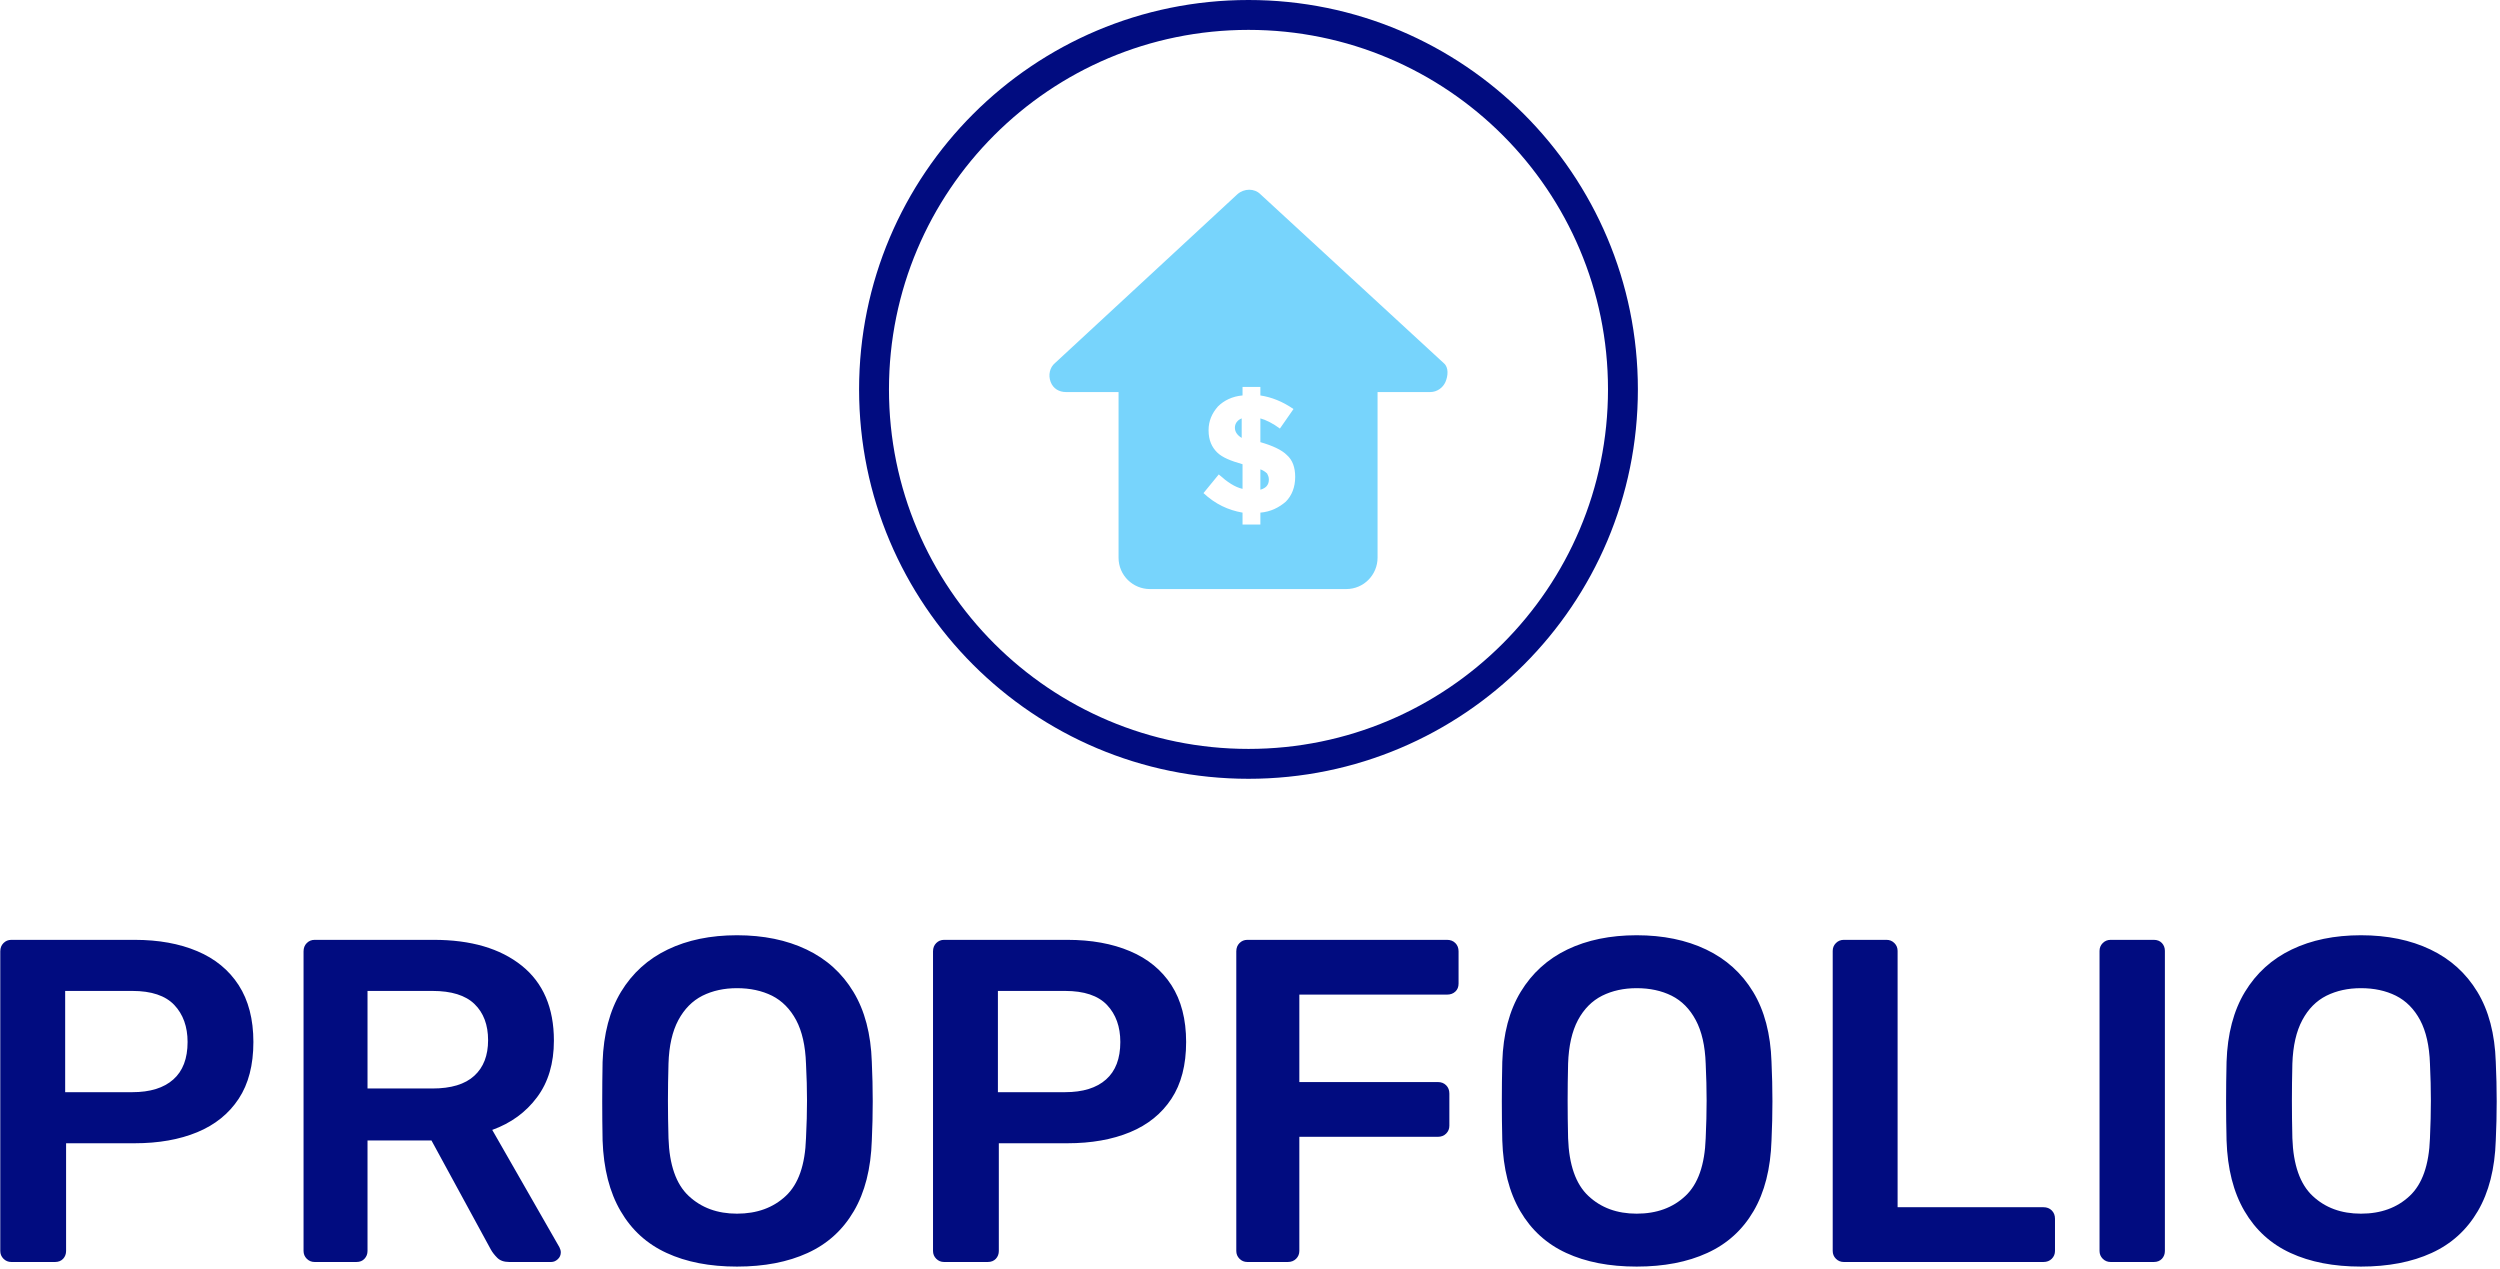
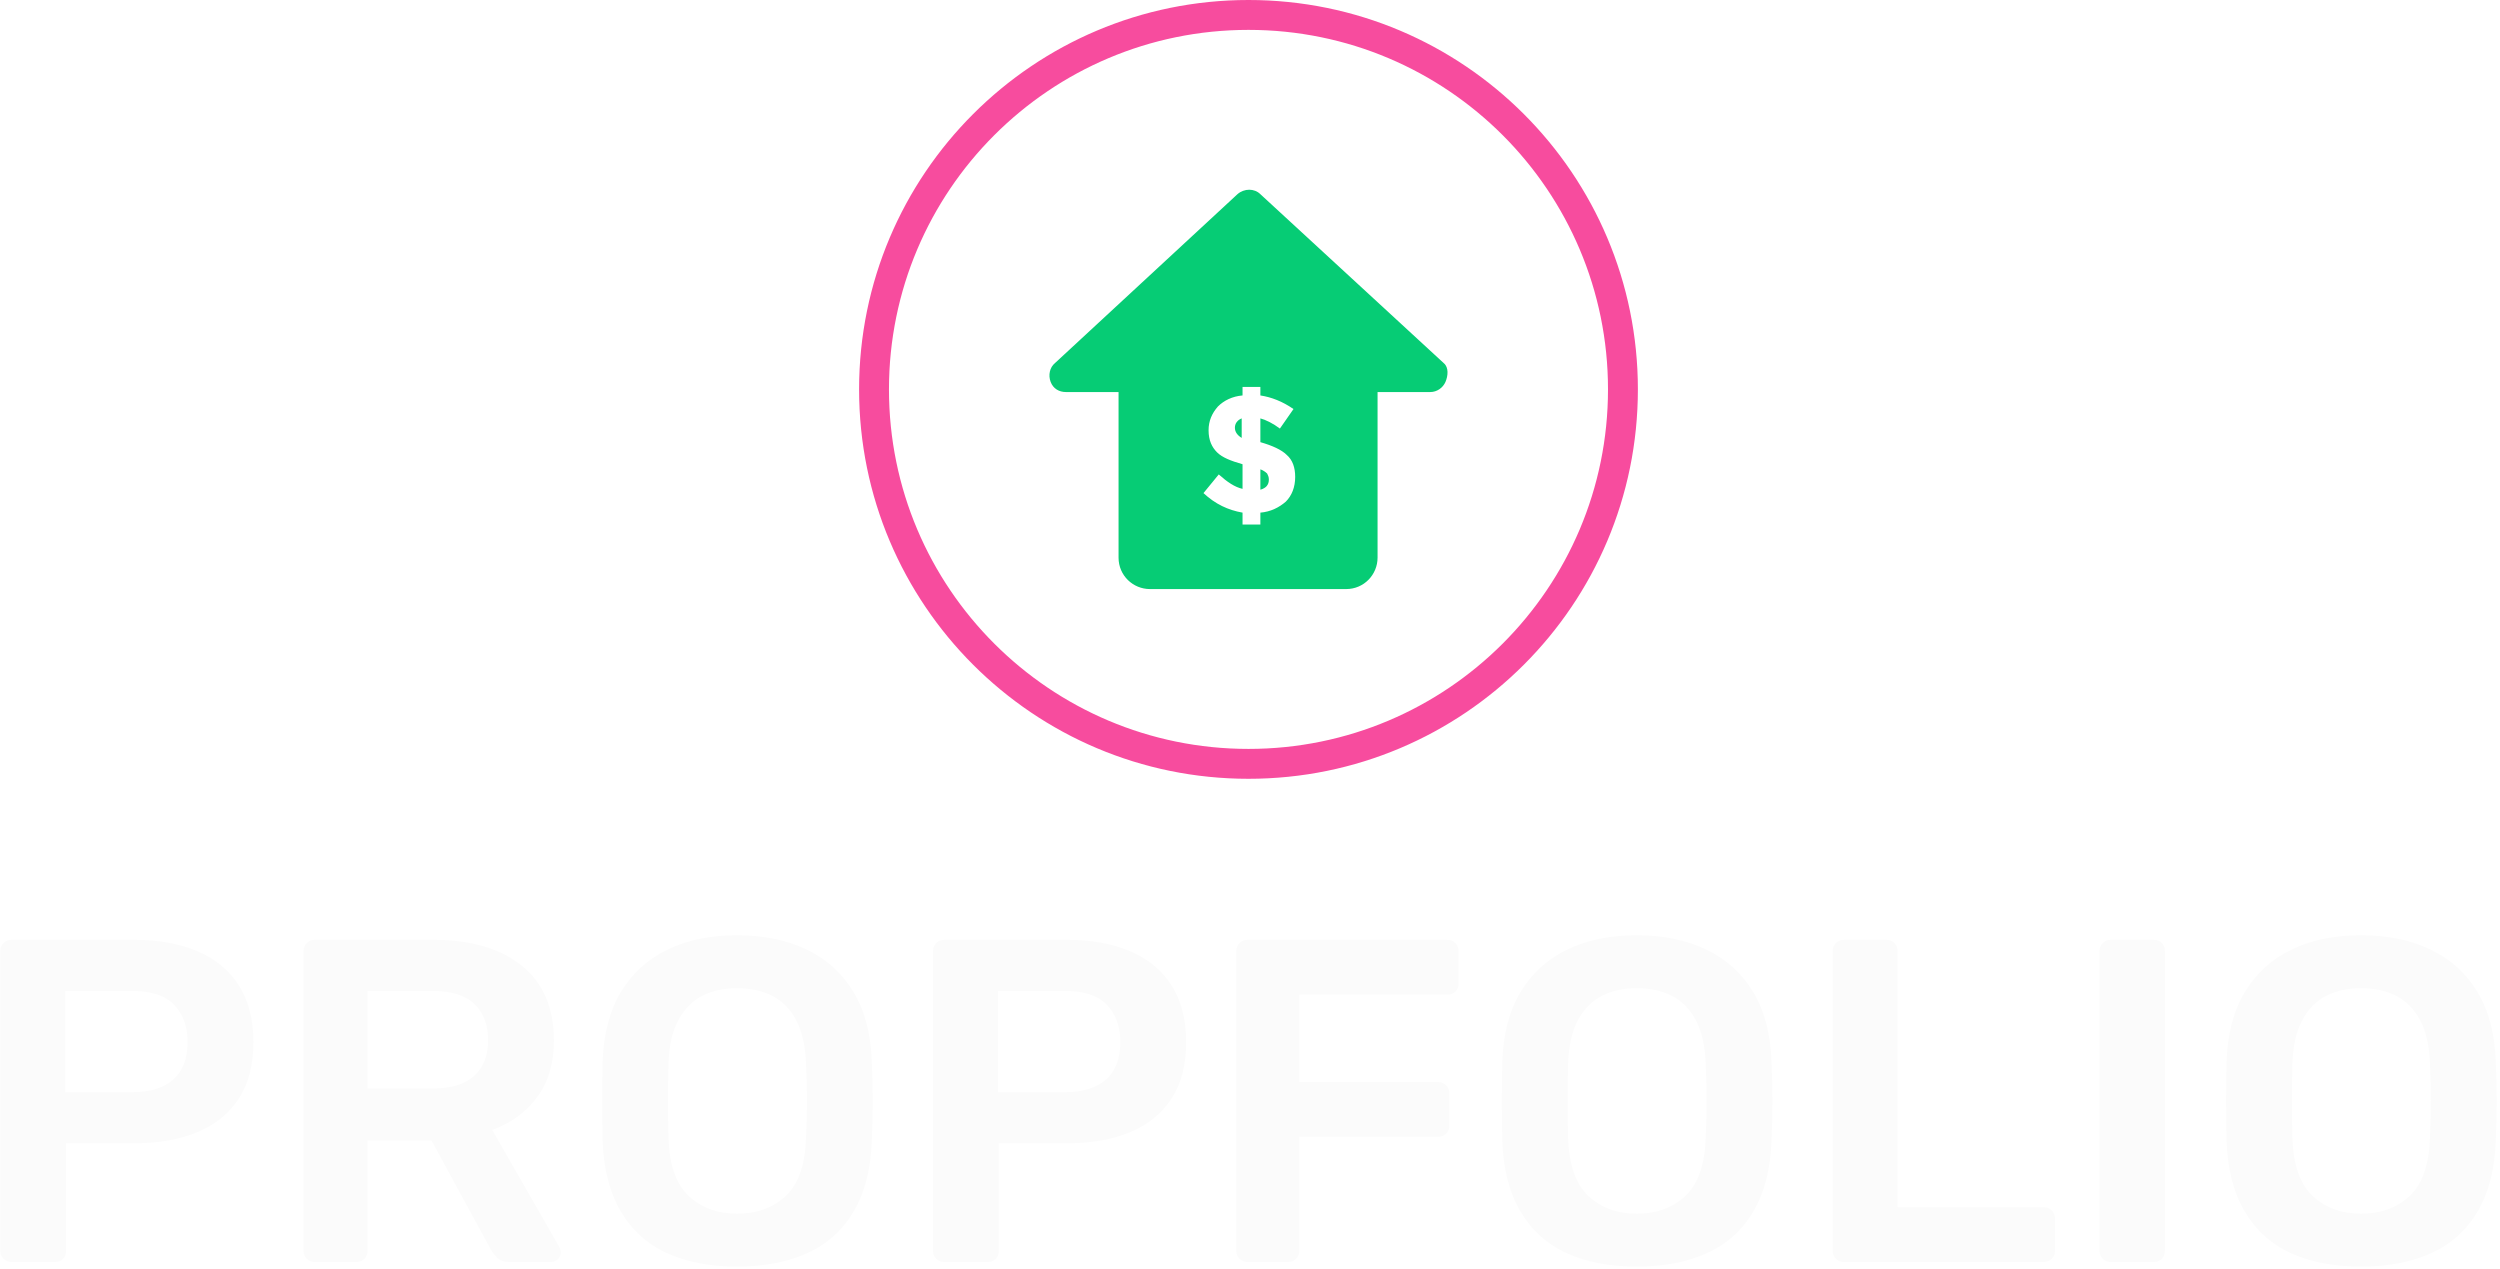
<svg xmlns="http://www.w3.org/2000/svg" version="1.1" width="2000" height="1015" viewBox="0 0 2000 1015">
  <g transform="matrix(1,0,0,1,-1.212121,-0.8637366)">
-     <svg viewBox="0 0 396 201" data-background-color="#ffffff" preserveAspectRatio="xMidYMid meet" height="1015" width="2000">
-       <g id="tight-bounds" transform="matrix(1,0,0,1,0.2400001,0.1710454)">
+     <svg viewBox="0 0 396 201" data-background-color="#1f2d5a" preserveAspectRatio="xMidYMid meet" height="1015" width="2000">
+       <g id="tight-bounds" transform="matrix(1,0,0,1,0.24,0.1710454)">
        <svg viewBox="0 0 395.52 200.658" height="200.658" width="395.52">
          <g>
            <svg viewBox="0 0 395.52 200.658" height="200.658" width="395.52">
              <g transform="matrix(1,0,0,1,0,148.1649)">
                <svg viewBox="0 0 395.52 52.493" height="52.493" width="395.52">
                  <g id="textblocktransform">
                    <svg viewBox="0 0 395.52 52.493" height="52.493" width="395.52" id="textblock">
                      <g>
                        <svg viewBox="0 0 395.52 52.493" height="52.493" width="395.52">
                          <g transform="matrix(1,0,0,1,0,0)">
-                             <svg width="395.52" viewBox="3.9 -35.5 271.23 36" height="52.493" data-palette-color="#010c80">
-                               <path d="M9.85 0L5.1 0Q4.6 0 4.25-0.35 3.9-0.7 3.9-1.2L3.9-1.2 3.9-33.75Q3.9-34.3 4.25-34.65 4.6-35 5.1-35L5.1-35 18.5-35Q22.4-35 25.3-33.77 28.2-32.55 29.8-30.08 31.4-27.6 31.4-23.9L31.4-23.9Q31.4-20.15 29.8-17.73 28.2-15.3 25.3-14.1 22.4-12.9 18.5-12.9L18.5-12.9 11.05-12.9 11.05-1.2Q11.05-0.7 10.73-0.35 10.4 0 9.85 0L9.85 0ZM10.95-29.45L10.95-18.45 18.25-18.45Q21.15-18.45 22.7-19.83 24.25-21.2 24.25-23.9L24.25-23.9Q24.25-26.4 22.8-27.93 21.35-29.45 18.25-29.45L18.25-29.45 10.95-29.45ZM42.6 0L38.05 0Q37.55 0 37.2-0.35 36.85-0.7 36.85-1.2L36.85-1.2 36.85-33.75Q36.85-34.3 37.2-34.65 37.55-35 38.05-35L38.05-35 51-35Q57.05-35 60.55-32.2 64.05-29.4 64.05-24.05L64.05-24.05Q64.05-20.35 62.22-17.9 60.4-15.45 57.35-14.35L57.35-14.35 64.65-1.6Q64.8-1.3 64.8-1.05L64.8-1.05Q64.8-0.6 64.47-0.3 64.15 0 63.75 0L63.75 0 59.2 0Q58.35 0 57.9-0.45 57.45-0.9 57.2-1.35L57.2-1.35 50.75-13.2 43.8-13.2 43.8-1.2Q43.8-0.7 43.47-0.35 43.15 0 42.6 0L42.6 0ZM43.8-29.45L43.8-18.85 50.85-18.85Q53.9-18.85 55.4-20.23 56.9-21.6 56.9-24.1L56.9-24.1Q56.9-26.6 55.42-28.03 53.95-29.45 50.85-29.45L50.85-29.45 43.8-29.45ZM83.94 0.5L83.94 0.5Q79.5 0.5 76.3-0.98 73.09-2.45 71.3-5.53 69.5-8.6 69.34-13.2L69.34-13.2Q69.3-15.35 69.3-17.45 69.3-19.55 69.34-21.75L69.34-21.75Q69.5-26.3 71.34-29.35 73.19-32.4 76.42-33.95 79.64-35.5 83.94-35.5L83.94-35.5Q88.25-35.5 91.5-33.95 94.75-32.4 96.59-29.35 98.44-26.3 98.59-21.75L98.59-21.75Q98.69-19.55 98.69-17.45 98.69-15.35 98.59-13.2L98.59-13.2Q98.44-8.6 96.64-5.53 94.84-2.45 91.62-0.98 88.39 0.5 83.94 0.5ZM83.94-5.25L83.94-5.25Q87.19-5.25 89.25-7.18 91.3-9.1 91.44-13.45L91.44-13.45Q91.55-15.65 91.55-17.53 91.55-19.4 91.44-21.55L91.44-21.55Q91.34-24.45 90.37-26.28 89.39-28.1 87.75-28.93 86.09-29.75 83.94-29.75L83.94-29.75Q81.84-29.75 80.19-28.93 78.55-28.1 77.57-26.28 76.59-24.45 76.5-21.55L76.5-21.55Q76.44-19.4 76.44-17.53 76.44-15.65 76.5-13.45L76.5-13.45Q76.64-9.1 78.69-7.18 80.75-5.25 83.94-5.25ZM111.19 0L106.44 0Q105.94 0 105.59-0.35 105.24-0.7 105.24-1.2L105.24-1.2 105.24-33.75Q105.24-34.3 105.59-34.65 105.94-35 106.44-35L106.44-35 119.84-35Q123.74-35 126.64-33.77 129.54-32.55 131.14-30.08 132.74-27.6 132.74-23.9L132.74-23.9Q132.74-20.15 131.14-17.73 129.54-15.3 126.64-14.1 123.74-12.9 119.84-12.9L119.84-12.9 112.39-12.9 112.39-1.2Q112.39-0.7 112.07-0.35 111.74 0 111.19 0L111.19 0ZM112.29-29.45L112.29-18.45 119.59-18.45Q122.49-18.45 124.04-19.83 125.59-21.2 125.59-23.9L125.59-23.9Q125.59-26.4 124.14-27.93 122.69-29.45 119.59-29.45L119.59-29.45 112.29-29.45ZM143.79 0L139.39 0Q138.89 0 138.54-0.35 138.19-0.7 138.19-1.2L138.19-1.2 138.19-33.75Q138.19-34.3 138.54-34.65 138.89-35 139.39-35L139.39-35 161.09-35Q161.64-35 161.99-34.65 162.34-34.3 162.34-33.75L162.34-33.75 162.34-30.25Q162.34-29.7 161.99-29.38 161.64-29.05 161.09-29.05L161.09-29.05 145.04-29.05 145.04-19.55 160.09-19.55Q160.64-19.55 160.99-19.2 161.34-18.85 161.34-18.3L161.34-18.3 161.34-14.8Q161.34-14.3 160.99-13.95 160.64-13.6 160.09-13.6L160.09-13.6 145.04-13.6 145.04-1.2Q145.04-0.7 144.69-0.35 144.34 0 143.79 0L143.79 0ZM181.69 0.5L181.69 0.5Q177.24 0.5 174.04-0.98 170.84-2.45 169.04-5.53 167.24-8.6 167.09-13.2L167.09-13.2Q167.04-15.35 167.04-17.45 167.04-19.55 167.09-21.75L167.09-21.75Q167.24-26.3 169.09-29.35 170.94-32.4 174.16-33.95 177.39-35.5 181.69-35.5L181.69-35.5Q185.99-35.5 189.24-33.95 192.49-32.4 194.34-29.35 196.19-26.3 196.34-21.75L196.34-21.75Q196.44-19.55 196.44-17.45 196.44-15.35 196.34-13.2L196.34-13.2Q196.19-8.6 194.39-5.53 192.59-2.45 189.36-0.98 186.14 0.5 181.69 0.5ZM181.69-5.25L181.69-5.25Q184.94-5.25 186.99-7.18 189.04-9.1 189.19-13.45L189.19-13.45Q189.29-15.65 189.29-17.53 189.29-19.4 189.19-21.55L189.19-21.55Q189.09-24.45 188.11-26.28 187.14-28.1 185.49-28.93 183.84-29.75 181.69-29.75L181.69-29.75Q179.59-29.75 177.94-28.93 176.29-28.1 175.31-26.28 174.34-24.45 174.24-21.55L174.24-21.55Q174.19-19.4 174.19-17.53 174.19-15.65 174.24-13.45L174.24-13.45Q174.39-9.1 176.44-7.18 178.49-5.25 181.69-5.25ZM225.89 0L204.19 0Q203.69 0 203.34-0.35 202.99-0.7 202.99-1.2L202.99-1.2 202.99-33.8Q202.99-34.3 203.34-34.65 203.69-35 204.19-35L204.19-35 208.84-35Q209.34-35 209.69-34.65 210.04-34.3 210.04-33.8L210.04-33.8 210.04-5.95 225.89-5.95Q226.44-5.95 226.79-5.6 227.14-5.25 227.14-4.7L227.14-4.7 227.14-1.2Q227.14-0.7 226.79-0.35 226.44 0 225.89 0L225.89 0ZM237.88 0L233.18 0Q232.68 0 232.33-0.35 231.98-0.7 231.98-1.2L231.98-1.2 231.98-33.8Q231.98-34.3 232.33-34.65 232.68-35 233.18-35L233.18-35 237.88-35Q238.43-35 238.76-34.65 239.08-34.3 239.08-33.8L239.08-33.8 239.08-1.2Q239.08-0.7 238.76-0.35 238.43 0 237.88 0L237.88 0ZM260.38 0.5L260.38 0.5Q255.93 0.5 252.73-0.98 249.53-2.45 247.73-5.53 245.93-8.6 245.78-13.2L245.78-13.2Q245.73-15.35 245.73-17.45 245.73-19.55 245.78-21.75L245.78-21.75Q245.93-26.3 247.78-29.35 249.63-32.4 252.86-33.95 256.08-35.5 260.38-35.5L260.38-35.5Q264.68-35.5 267.93-33.95 271.18-32.4 273.03-29.35 274.88-26.3 275.03-21.75L275.03-21.75Q275.13-19.55 275.13-17.45 275.13-15.35 275.03-13.2L275.03-13.2Q274.88-8.6 273.08-5.53 271.28-2.45 268.06-0.98 264.83 0.5 260.38 0.5ZM260.38-5.25L260.38-5.25Q263.63-5.25 265.68-7.18 267.73-9.1 267.88-13.45L267.88-13.45Q267.98-15.65 267.98-17.53 267.98-19.4 267.88-21.55L267.88-21.55Q267.78-24.45 266.81-26.28 265.83-28.1 264.18-28.93 262.53-29.75 260.38-29.75L260.38-29.75Q258.28-29.75 256.63-28.93 254.98-28.1 254.01-26.28 253.03-24.45 252.93-21.55L252.93-21.55Q252.88-19.4 252.88-17.53 252.88-15.65 252.93-13.45L252.93-13.45Q253.08-9.1 255.13-7.18 257.18-5.25 260.38-5.25Z" opacity="1" transform="matrix(1,0,0,1,0,0)" fill="#010c80" class="wordmark-text-0" data-fill-palette-color="primary" id="text-0" />
+                             <svg width="395.52" viewBox="3.9 -35.5 271.23 36" height="52.493" data-palette-color="#fbfbfb">
+                               <path d="M9.85 0L5.1 0Q4.6 0 4.25-0.35 3.9-0.7 3.9-1.2L3.9-1.2 3.9-33.75Q3.9-34.3 4.25-34.65 4.6-35 5.1-35L5.1-35 18.5-35Q22.4-35 25.3-33.77 28.2-32.55 29.8-30.08 31.4-27.6 31.4-23.9L31.4-23.9Q31.4-20.15 29.8-17.73 28.2-15.3 25.3-14.1 22.4-12.9 18.5-12.9L18.5-12.9 11.05-12.9 11.05-1.2Q11.05-0.7 10.73-0.35 10.4 0 9.85 0L9.85 0ZM10.95-29.45L10.95-18.45 18.25-18.45Q21.15-18.45 22.7-19.83 24.25-21.2 24.25-23.9L24.25-23.9Q24.25-26.4 22.8-27.93 21.35-29.45 18.25-29.45L18.25-29.45 10.95-29.45ZM42.6 0L38.05 0Q37.55 0 37.2-0.35 36.85-0.7 36.85-1.2L36.85-1.2 36.85-33.75Q36.85-34.3 37.2-34.65 37.55-35 38.05-35L38.05-35 51-35Q57.05-35 60.55-32.2 64.05-29.4 64.05-24.05L64.05-24.05Q64.05-20.35 62.22-17.9 60.4-15.45 57.35-14.35L57.35-14.35 64.65-1.6Q64.8-1.3 64.8-1.05L64.8-1.05Q64.8-0.6 64.47-0.3 64.15 0 63.75 0L63.75 0 59.2 0Q58.35 0 57.9-0.45 57.45-0.9 57.2-1.35L57.2-1.35 50.75-13.2 43.8-13.2 43.8-1.2Q43.8-0.7 43.47-0.35 43.15 0 42.6 0L42.6 0ZM43.8-29.45L43.8-18.85 50.85-18.85Q53.9-18.85 55.4-20.23 56.9-21.6 56.9-24.1L56.9-24.1Q56.9-26.6 55.42-28.03 53.95-29.45 50.85-29.45L50.85-29.45 43.8-29.45ZM83.94 0.5L83.94 0.5Q79.5 0.5 76.3-0.98 73.09-2.45 71.3-5.53 69.5-8.6 69.34-13.2L69.34-13.2Q69.3-15.35 69.3-17.45 69.3-19.55 69.34-21.75L69.34-21.75Q69.5-26.3 71.34-29.35 73.19-32.4 76.42-33.95 79.64-35.5 83.94-35.5L83.94-35.5Q88.25-35.5 91.5-33.95 94.75-32.4 96.59-29.35 98.44-26.3 98.59-21.75L98.59-21.75Q98.69-19.55 98.69-17.45 98.69-15.35 98.59-13.2L98.59-13.2Q98.44-8.6 96.64-5.53 94.84-2.45 91.62-0.98 88.39 0.5 83.94 0.5ZM83.94-5.25L83.94-5.25Q87.19-5.25 89.25-7.18 91.3-9.1 91.44-13.45L91.44-13.45Q91.55-15.65 91.55-17.53 91.55-19.4 91.44-21.55L91.44-21.55Q91.34-24.45 90.37-26.28 89.39-28.1 87.75-28.93 86.09-29.75 83.94-29.75L83.94-29.75Q81.84-29.75 80.19-28.93 78.55-28.1 77.57-26.28 76.59-24.45 76.5-21.55L76.5-21.55Q76.44-19.4 76.44-17.53 76.44-15.65 76.5-13.45L76.5-13.45Q76.64-9.1 78.69-7.18 80.75-5.25 83.94-5.25ZM111.19 0L106.44 0Q105.94 0 105.59-0.35 105.24-0.7 105.24-1.2L105.24-1.2 105.24-33.75Q105.24-34.3 105.59-34.65 105.94-35 106.44-35L106.44-35 119.84-35Q123.74-35 126.64-33.77 129.54-32.55 131.14-30.08 132.74-27.6 132.74-23.9L132.74-23.9Q132.74-20.15 131.14-17.73 129.54-15.3 126.64-14.1 123.74-12.9 119.84-12.9L119.84-12.9 112.39-12.9 112.39-1.2Q112.39-0.7 112.07-0.35 111.74 0 111.19 0L111.19 0ZM112.29-29.45L112.29-18.45 119.59-18.45Q122.49-18.45 124.04-19.83 125.59-21.2 125.59-23.9L125.59-23.9Q125.59-26.4 124.14-27.93 122.69-29.45 119.59-29.45L119.59-29.45 112.29-29.45ZM143.79 0L139.39 0Q138.89 0 138.54-0.35 138.19-0.7 138.19-1.2L138.19-1.2 138.19-33.75Q138.19-34.3 138.54-34.65 138.89-35 139.39-35L139.39-35 161.09-35Q161.64-35 161.99-34.65 162.34-34.3 162.34-33.75L162.34-33.75 162.34-30.25Q162.34-29.7 161.99-29.38 161.64-29.05 161.09-29.05L161.09-29.05 145.04-29.05 145.04-19.55 160.09-19.55Q160.64-19.55 160.99-19.2 161.34-18.85 161.34-18.3L161.34-18.3 161.34-14.8Q161.34-14.3 160.99-13.95 160.64-13.6 160.09-13.6L160.09-13.6 145.04-13.6 145.04-1.2Q145.04-0.7 144.69-0.35 144.34 0 143.79 0L143.79 0ZM181.69 0.5L181.69 0.5Q177.24 0.5 174.04-0.98 170.84-2.45 169.04-5.53 167.24-8.6 167.09-13.2L167.09-13.2Q167.04-15.35 167.04-17.45 167.04-19.55 167.09-21.75L167.09-21.75Q167.24-26.3 169.09-29.35 170.94-32.4 174.16-33.95 177.39-35.5 181.69-35.5L181.69-35.5Q185.99-35.5 189.24-33.95 192.49-32.4 194.34-29.35 196.19-26.3 196.34-21.75L196.34-21.75Q196.44-19.55 196.44-17.45 196.44-15.35 196.34-13.2L196.34-13.2Q196.19-8.6 194.39-5.53 192.59-2.45 189.36-0.98 186.14 0.5 181.69 0.5ZM181.69-5.25L181.69-5.25Q184.94-5.25 186.99-7.18 189.04-9.1 189.19-13.45L189.19-13.45Q189.29-15.65 189.29-17.53 189.29-19.4 189.19-21.55L189.19-21.55Q189.09-24.45 188.11-26.28 187.14-28.1 185.49-28.93 183.84-29.75 181.69-29.75L181.69-29.75Q179.59-29.75 177.94-28.93 176.29-28.1 175.31-26.28 174.34-24.45 174.24-21.55L174.24-21.55Q174.19-19.4 174.19-17.53 174.19-15.65 174.24-13.45L174.24-13.45Q174.39-9.1 176.44-7.18 178.49-5.25 181.69-5.25ZM225.89 0L204.19 0Q203.69 0 203.34-0.35 202.99-0.7 202.99-1.2L202.99-1.2 202.99-33.8Q202.99-34.3 203.34-34.65 203.69-35 204.19-35L204.19-35 208.84-35Q209.34-35 209.69-34.65 210.04-34.3 210.04-33.8L210.04-33.8 210.04-5.95 225.89-5.95Q226.44-5.95 226.79-5.6 227.14-5.25 227.14-4.7L227.14-4.7 227.14-1.2Q227.14-0.7 226.79-0.35 226.44 0 225.89 0L225.89 0ZM237.88 0L233.18 0Q232.68 0 232.33-0.35 231.98-0.7 231.98-1.2L231.98-1.2 231.98-33.8Q231.98-34.3 232.33-34.65 232.68-35 233.18-35L233.18-35 237.88-35Q238.43-35 238.76-34.65 239.08-34.3 239.08-33.8L239.08-33.8 239.08-1.2Q239.08-0.7 238.76-0.35 238.43 0 237.88 0L237.88 0ZM260.38 0.5L260.38 0.5Q255.93 0.5 252.73-0.98 249.53-2.45 247.73-5.53 245.93-8.6 245.78-13.2L245.78-13.2Q245.73-15.35 245.73-17.45 245.73-19.55 245.78-21.75L245.78-21.75Q245.93-26.3 247.78-29.35 249.63-32.4 252.86-33.95 256.08-35.5 260.38-35.5L260.38-35.5Q264.68-35.5 267.93-33.95 271.18-32.4 273.03-29.35 274.88-26.3 275.03-21.75L275.03-21.75Q275.13-19.55 275.13-17.45 275.13-15.35 275.03-13.2L275.03-13.2Q274.88-8.6 273.08-5.53 271.28-2.45 268.06-0.98 264.83 0.5 260.38 0.5ZM260.38-5.25L260.38-5.25Q263.63-5.25 265.68-7.18 267.73-9.1 267.88-13.45L267.88-13.45Q267.98-15.65 267.98-17.53 267.98-19.4 267.88-21.55L267.88-21.55Q267.78-24.45 266.81-26.28 265.83-28.1 264.18-28.93 262.53-29.75 260.38-29.75L260.38-29.75Q258.28-29.75 256.63-28.93 254.98-28.1 254.01-26.28 253.03-24.45 252.93-21.55L252.93-21.55Q252.88-19.4 252.88-17.53 252.88-15.65 252.93-13.45L252.93-13.45Q253.08-9.1 255.13-7.18 257.18-5.25 260.38-5.25Z" opacity="1" transform="matrix(1,0,0,1,0,0)" fill="#fbfbfb" class="wordmark-text-0" data-fill-palette-color="primary" id="text-0" />
                            </svg>
                          </g>
                        </svg>
                      </g>
                    </svg>
                  </g>
                </svg>
              </g>
              <g transform="matrix(1,0,0,1,136.0699,0)">
                <svg viewBox="0 0 123.38 123.38" height="123.38" width="123.38">
                  <g>
                    <svg />
                  </g>
                  <g id="icon-0">
                    <svg viewBox="0 0 123.38 123.38" height="123.38" width="123.38">
                      <g>
-                         <path d="M0 61.69c0-34.071 27.62-61.69 61.69-61.69 34.071 0 61.69 27.62 61.69 61.69 0 34.071-27.62 61.69-61.69 61.69-34.071 0-61.69-27.62-61.69-61.69zM61.69 118.646c31.456 0 56.956-25.5 56.956-56.956 0-31.456-25.5-56.956-56.956-56.956-31.456 0-56.956 25.5-56.956 56.956 0 31.456 25.5 56.956 56.956 56.956z" data-fill-palette-color="tertiary" fill="#010c80" stroke="transparent" />
+                         <path d="M0 61.69c0-34.071 27.62-61.69 61.69-61.69 34.071 0 61.69 27.62 61.69 61.69 0 34.071-27.62 61.69-61.69 61.69-34.071 0-61.69-27.62-61.69-61.69zM61.69 118.646c31.456 0 56.956-25.5 56.956-56.956 0-31.456-25.5-56.956-56.956-56.956-31.456 0-56.956 25.5-56.956 56.956 0 31.456 25.5 56.956 56.956 56.956z" data-fill-palette-color="tertiary" fill="#f74c9e" stroke="transparent" />
                      </g>
                      <g transform="matrix(1,0,0,1,30.1579,30.05793)">
                        <svg viewBox="0 0 63.064 63.264" height="63.264" width="63.064">
                          <g>
-                             <svg version="1.1" x="0" y="0" viewBox="0.462 0.475 46.876 47.025" style="enable-background:new 0 0 48 48;" xml:space="preserve" height="63.264" width="63.064" class="icon-s-0" data-fill-palette-color="accent" id="s-0">
-                               <g fill="#77d4fc" data-fill-palette-color="accent">
-                                 <path class="" d="M25.3 33.4v2.4c0.7-0.2 1-0.6 1-1.2 0-0.3-0.1-0.5-0.2-0.7C25.9 33.7 25.6 33.5 25.3 33.4z" fill="#77d4fc" data-fill-palette-color="accent" />
-                                 <path class="" d="M22.3 28.5c0 0.5 0.3 0.9 0.8 1.2v-2.3C22.6 27.6 22.3 28 22.3 28.5z" fill="#77d4fc" data-fill-palette-color="accent" />
-                                 <path class="" d="M46.9 20.9L25.3 1c-0.7-0.7-1.9-0.7-2.7 0L1.1 20.9c-0.6 0.5-0.8 1.4-0.5 2.2s1 1.2 1.8 1.2h6.2v19.5c0 2.1 1.7 3.7 3.7 3.7h23.1c2.1 0 3.7-1.7 3.7-3.7V24.3h6.2c0.8 0 1.5-0.5 1.8-1.2S47.5 21.4 46.9 20.9zM28.3 37.2c-0.8 0.7-1.8 1.2-3 1.3v1.4h-2.1v-1.4c-1.7-0.3-3.2-1-4.6-2.3l1.8-2.2c1 0.9 1.9 1.5 2.8 1.7v-2.9c-1.4-0.4-2.4-0.8-3-1.4-0.6-0.6-1-1.4-1-2.6 0-1.1 0.4-2 1.1-2.8 0.7-0.7 1.7-1.2 2.9-1.3v-1h2.1v1c1.3 0.2 2.6 0.7 3.9 1.6l-1.6 2.3c-0.8-0.6-1.6-1-2.3-1.2v2.8c1.4 0.4 2.5 0.9 3.1 1.5 0.7 0.6 1 1.5 1 2.6C29.4 35.5 29 36.5 28.3 37.2z" fill="#77d4fc" data-fill-palette-color="accent" />
+                             <svg version="1.1" x="0" y="0" viewBox="0.462 0.475 46.876 47.025" style="enable-background:new 0 0 48 48;" xml:space="preserve" height="63.264" width="63.064" class="icon-z$-0" data-fill-palette-color="accent" id="z$-0">
+                               <g fill="#06cc75" data-fill-palette-color="accent">
+                                 <path class="" d="M25.3 33.4v2.4c0.7-0.2 1-0.6 1-1.2 0-0.3-0.1-0.5-0.2-0.7C25.9 33.7 25.6 33.5 25.3 33.4z" fill="#06cc75" data-fill-palette-color="accent" />
+                                 <path class="" d="M22.3 28.5c0 0.5 0.3 0.9 0.8 1.2v-2.3C22.6 27.6 22.3 28 22.3 28.5z" fill="#06cc75" data-fill-palette-color="accent" />
+                                 <path class="" d="M46.9 20.9L25.3 1c-0.7-0.7-1.9-0.7-2.7 0L1.1 20.9c-0.6 0.5-0.8 1.4-0.5 2.2s1 1.2 1.8 1.2h6.2v19.5c0 2.1 1.7 3.7 3.7 3.7h23.1c2.1 0 3.7-1.7 3.7-3.7V24.3h6.2c0.8 0 1.5-0.5 1.8-1.2S47.5 21.4 46.9 20.9zM28.3 37.2c-0.8 0.7-1.8 1.2-3 1.3v1.4h-2.1v-1.4c-1.7-0.3-3.2-1-4.6-2.3l1.8-2.2c1 0.9 1.9 1.5 2.8 1.7v-2.9c-1.4-0.4-2.4-0.8-3-1.4-0.6-0.6-1-1.4-1-2.6 0-1.1 0.4-2 1.1-2.8 0.7-0.7 1.7-1.2 2.9-1.3v-1h2.1v1c1.3 0.2 2.6 0.7 3.9 1.6l-1.6 2.3c-0.8-0.6-1.6-1-2.3-1.2v2.8c1.4 0.4 2.5 0.9 3.1 1.5 0.7 0.6 1 1.5 1 2.6C29.4 35.5 29 36.5 28.3 37.2z" fill="#06cc75" data-fill-palette-color="accent" />
                              </g>
                            </svg>
                          </g>
                        </svg>
                      </g>
                    </svg>
                  </g>
                </svg>
              </g>
              <g />
            </svg>
          </g>
          <defs />
        </svg>
        <rect width="395.52" height="200.658" fill="none" stroke="none" visibility="hidden" />
      </g>
    </svg>
  </g>
</svg>
